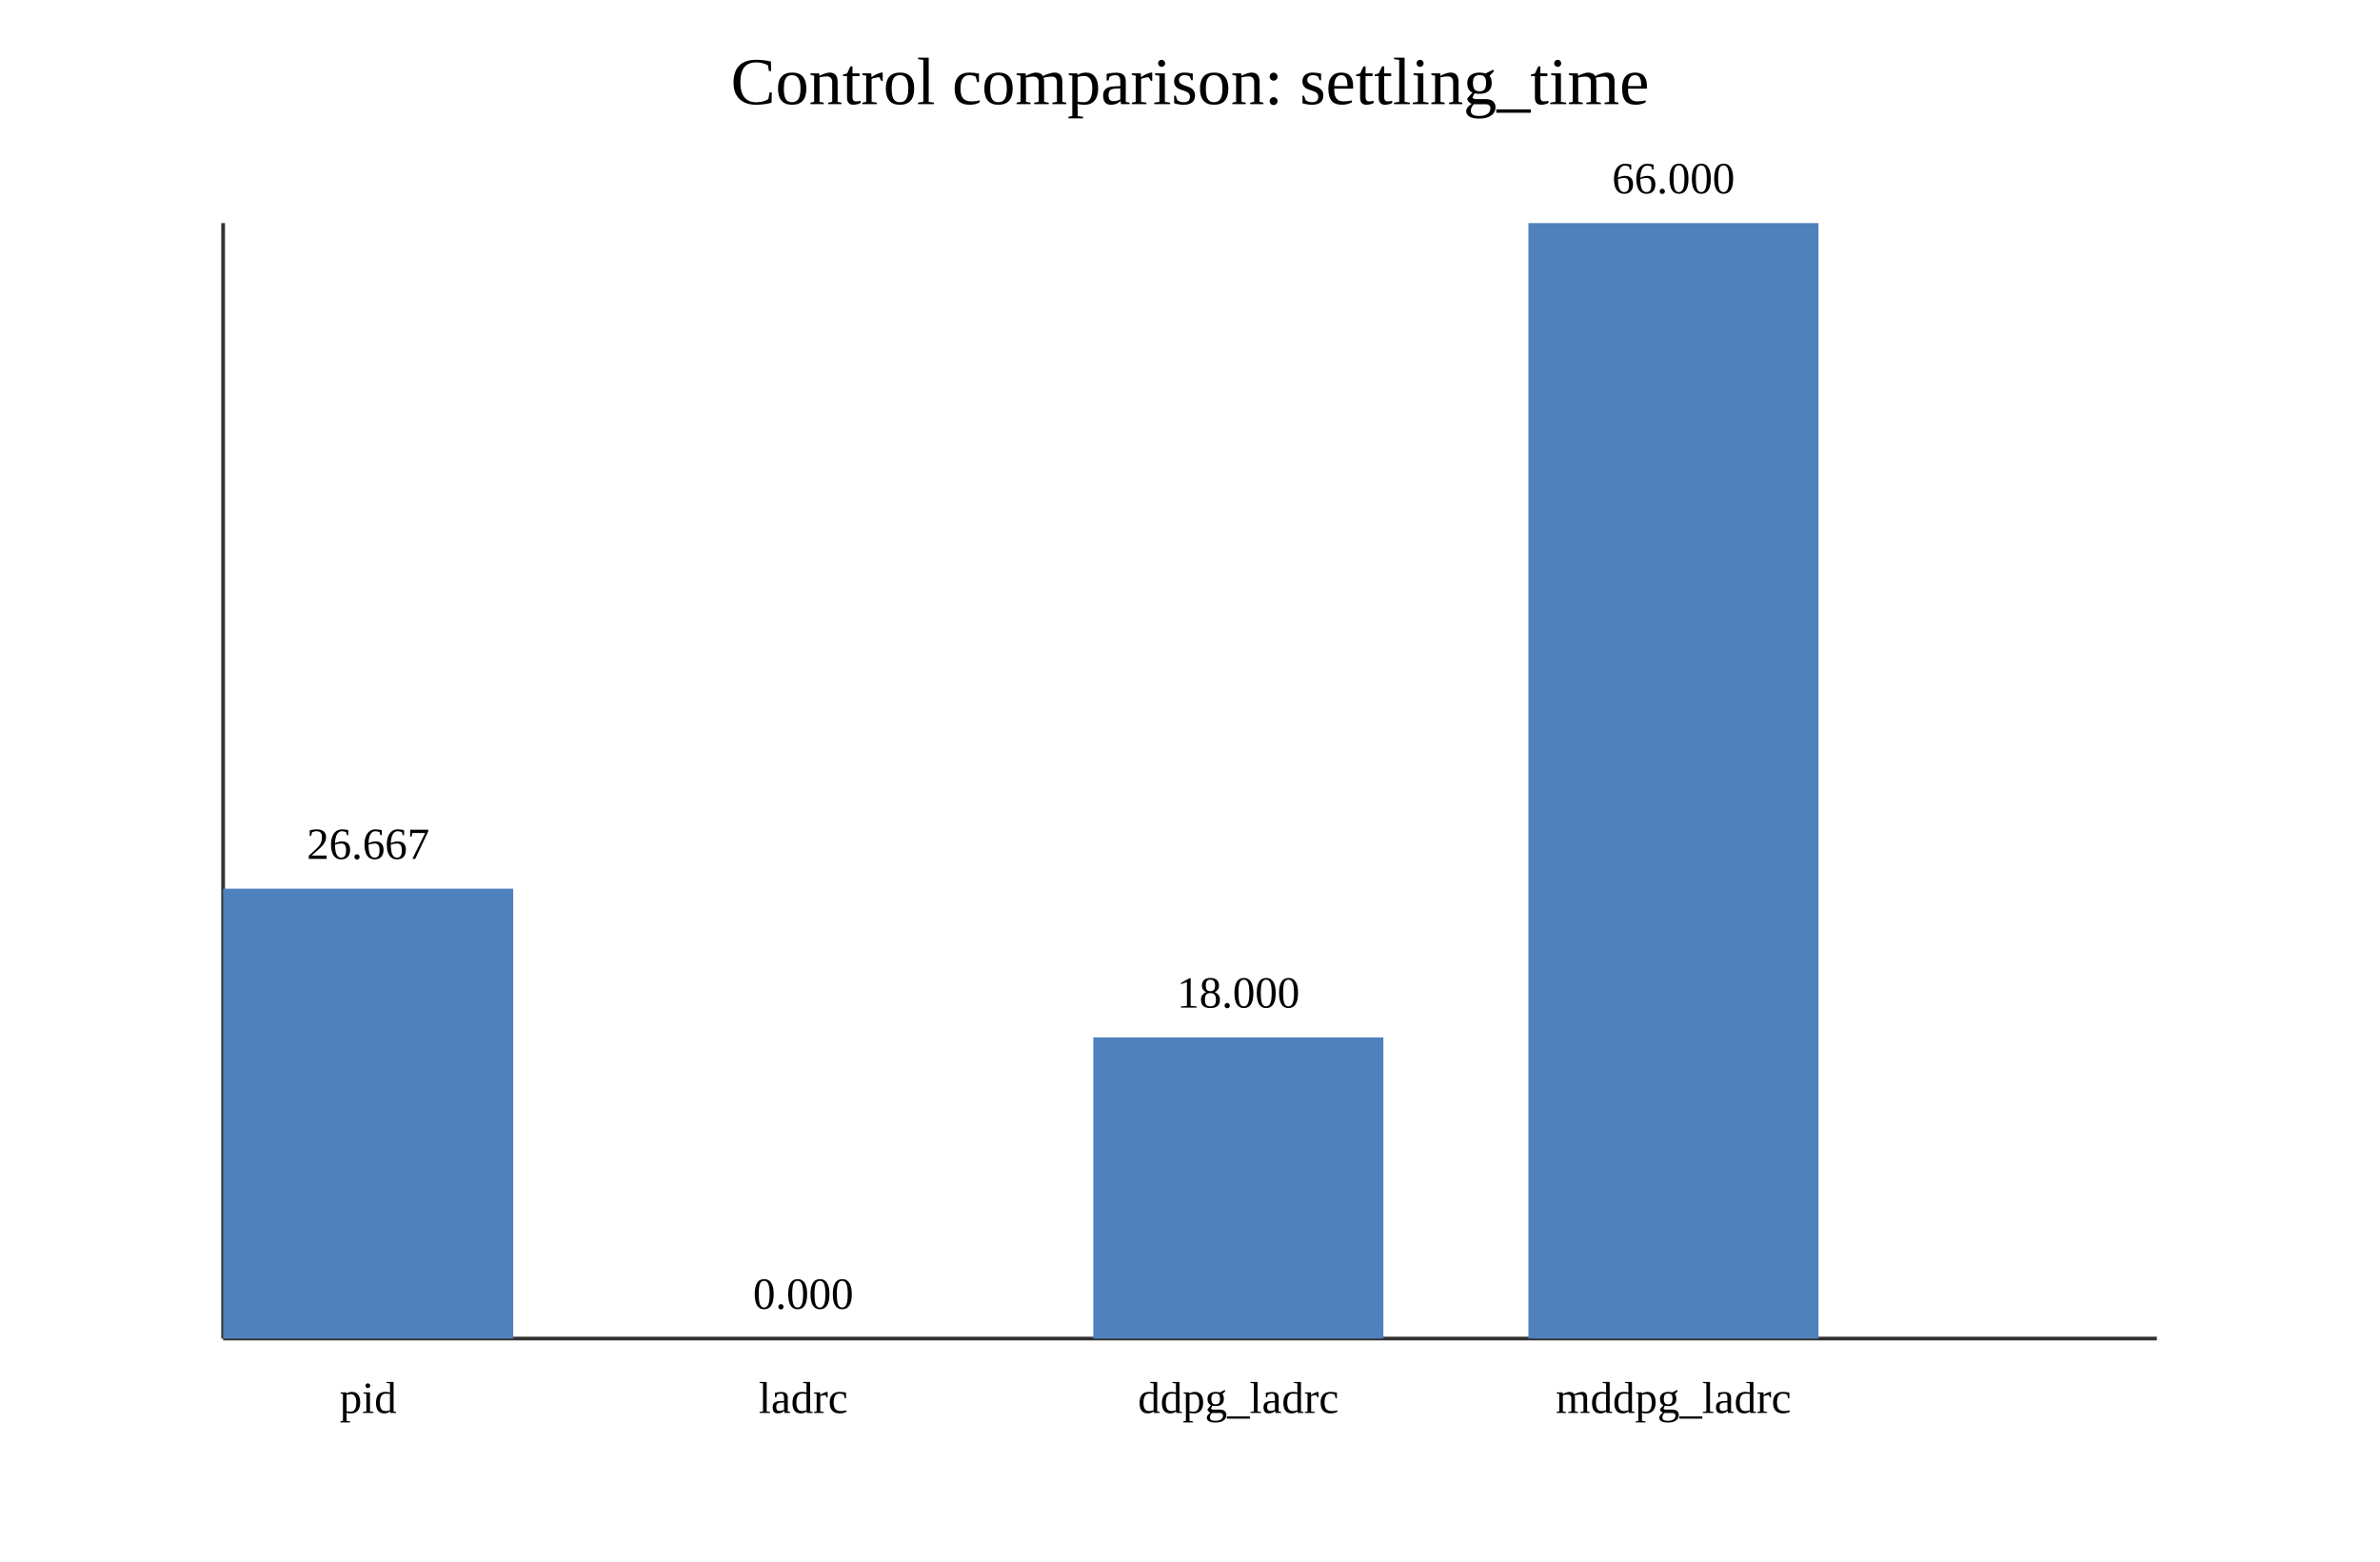
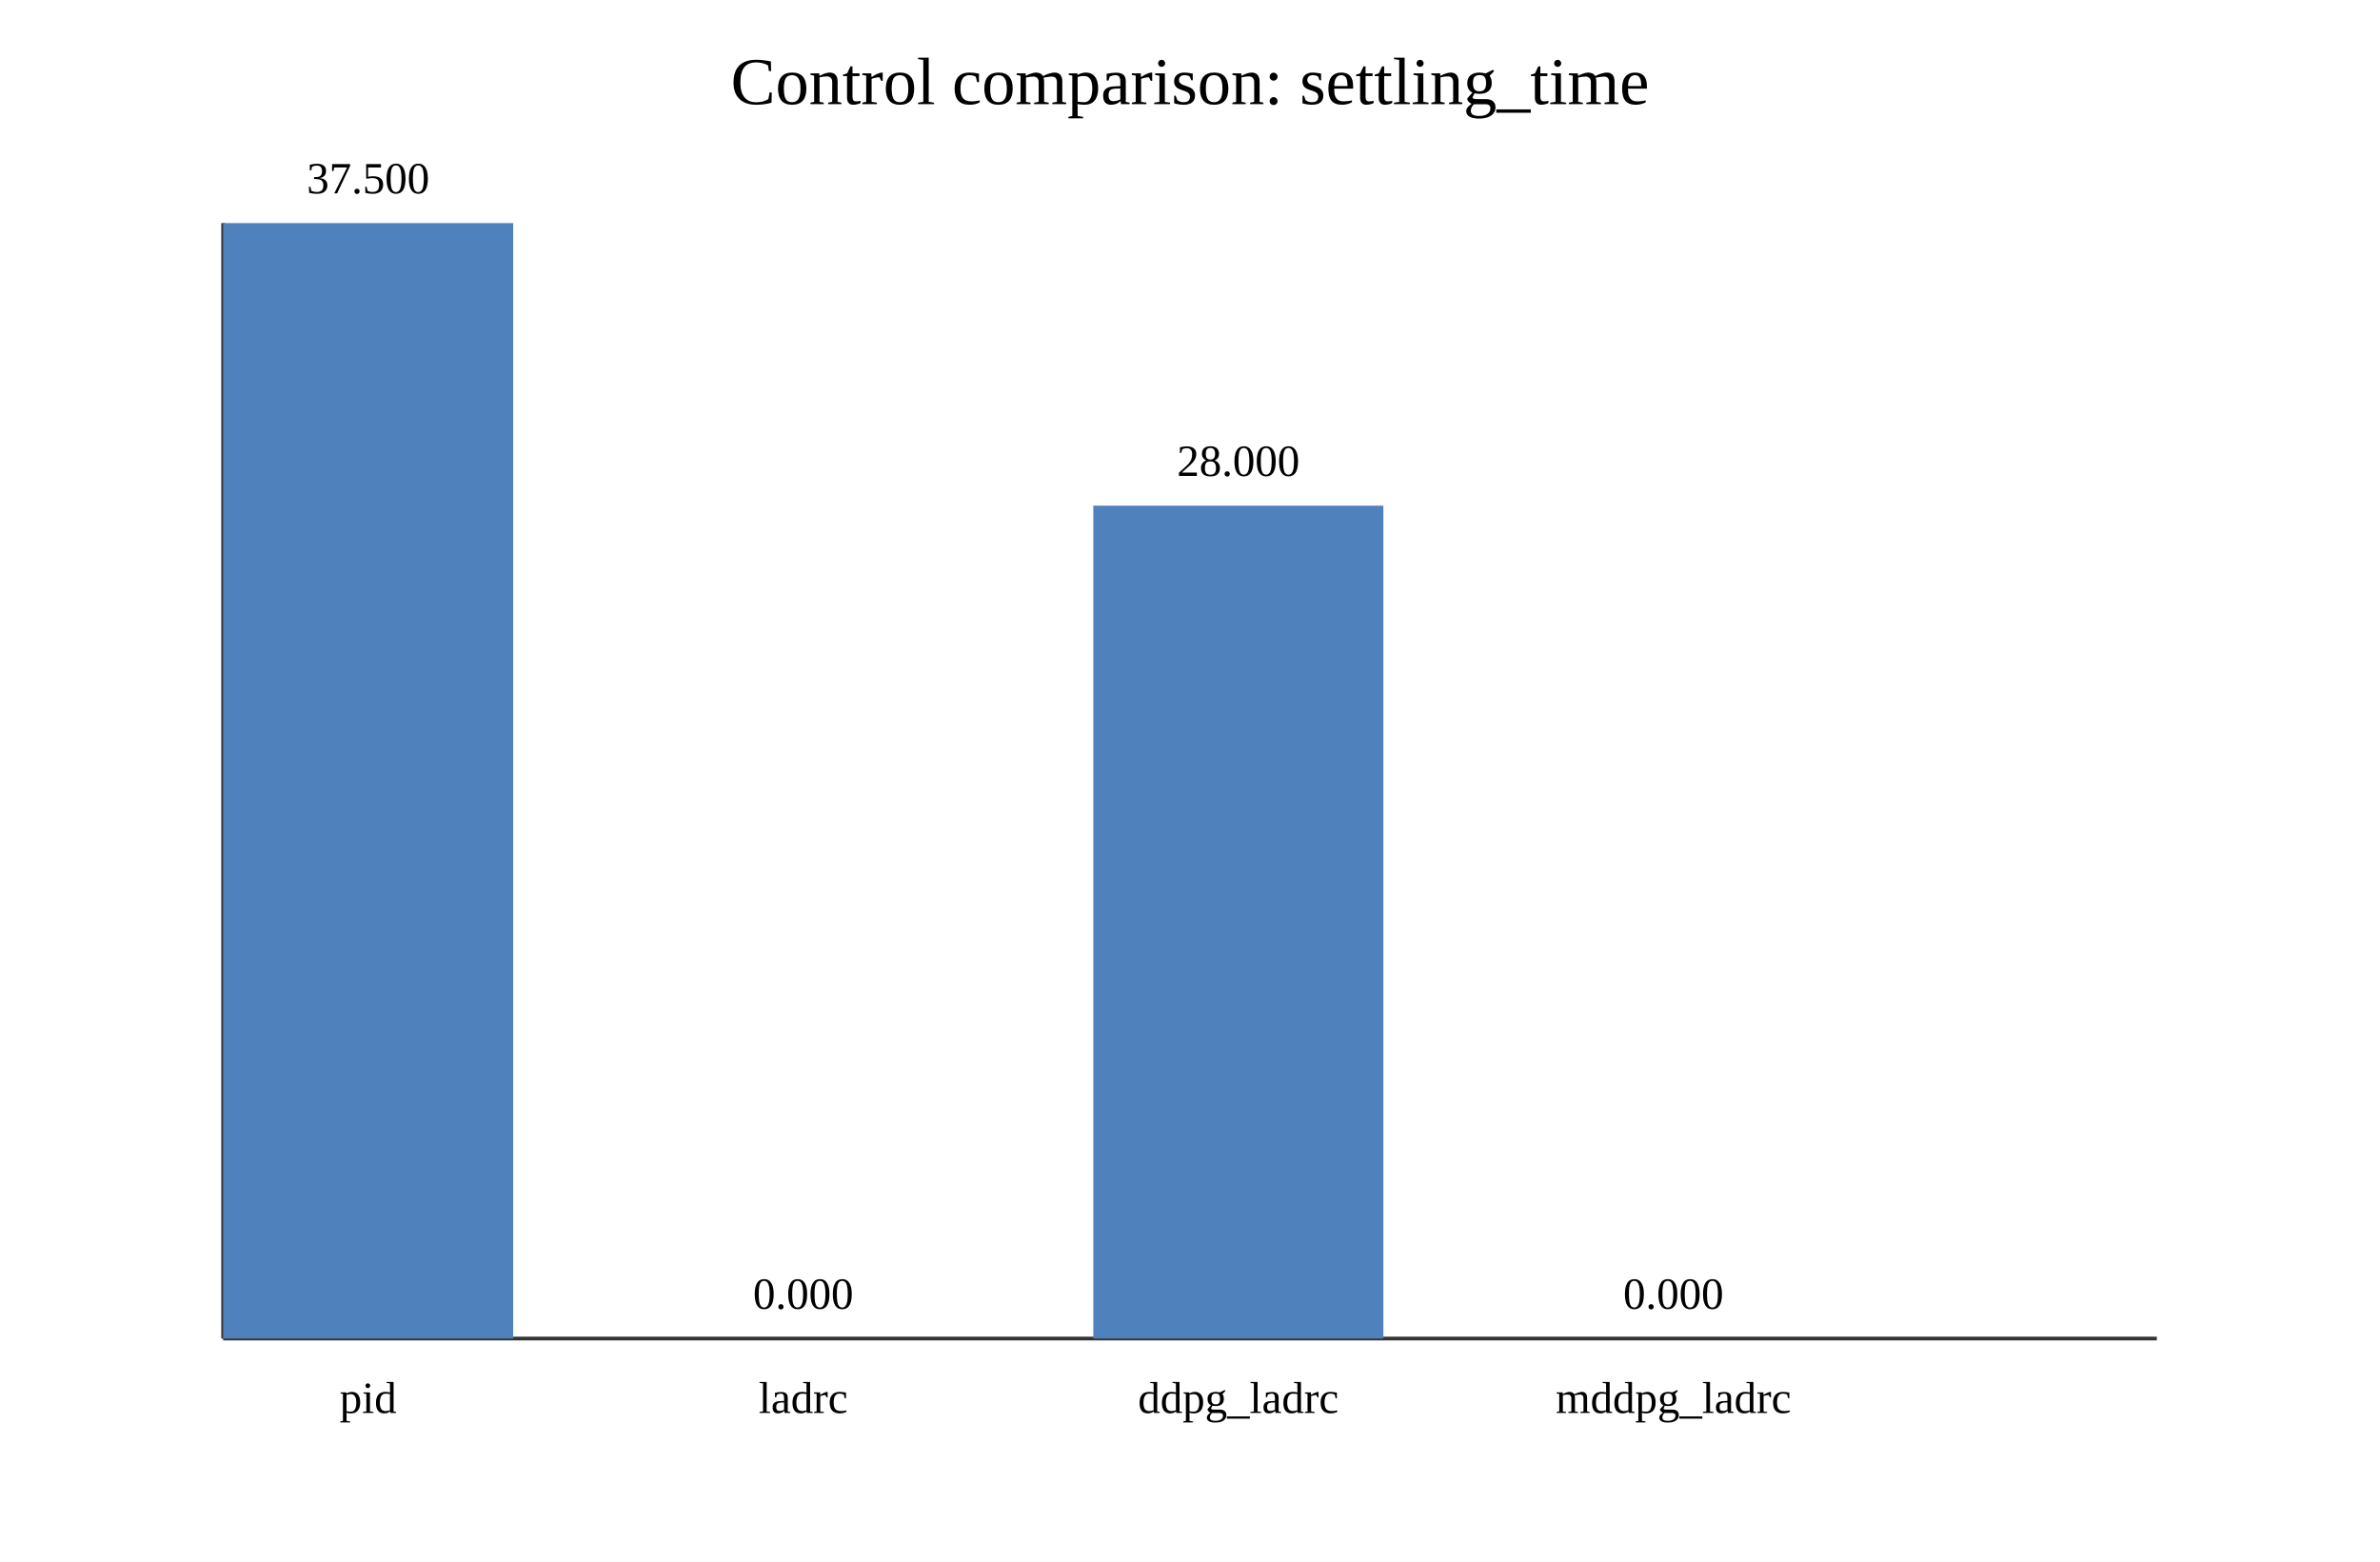
<svg xmlns="http://www.w3.org/2000/svg" width="640" height="420">
  <rect width="100%" height="100%" fill="white" />
  <line x1="60" y1="360" x2="580" y2="360" stroke="#333" />
  <line x1="60" y1="60" x2="60" y2="360" stroke="#333" />
-   <rect x="60" y="239" width="78" height="121" fill="#4f81bd" />
+   <rect x="60" y="60" width="78" height="300" fill="#4f81bd" />
  <rect x="177" y="360" width="78" height="0" fill="#4f81bd" />
-   <rect x="294" y="279" width="78" height="81" fill="#4f81bd" />
-   <rect x="411" y="60" width="78" height="300" fill="#4f81bd" />
+   <rect x="294" y="136" width="78" height="224" fill="#4f81bd" />
+   <rect x="411" y="360" width="78" height="0" fill="#4f81bd" />
  <text x="320.0" y="28" text-anchor="middle" font-size="18">Control comparison: settling_time</text>
  <text x="99.0" y="380" text-anchor="middle" font-size="12">pid</text>
-   <text x="99.0" y="231" text-anchor="middle" font-size="12">26.667</text>
+   <text x="99.0" y="52" text-anchor="middle" font-size="12">37.500</text>
  <text x="216.0" y="380" text-anchor="middle" font-size="12">ladrc</text>
  <text x="216.0" y="352" text-anchor="middle" font-size="12">0.000</text>
  <text x="333.0" y="380" text-anchor="middle" font-size="12">ddpg_ladrc</text>
-   <text x="333.0" y="271" text-anchor="middle" font-size="12">18.000</text>
+   <text x="333.0" y="128" text-anchor="middle" font-size="12">28.000</text>
  <text x="450.0" y="380" text-anchor="middle" font-size="12">mddpg_ladrc</text>
-   <text x="450.0" y="52" text-anchor="middle" font-size="12">66.000</text>
+   <text x="450.0" y="352" text-anchor="middle" font-size="12">0.000</text>
</svg>
